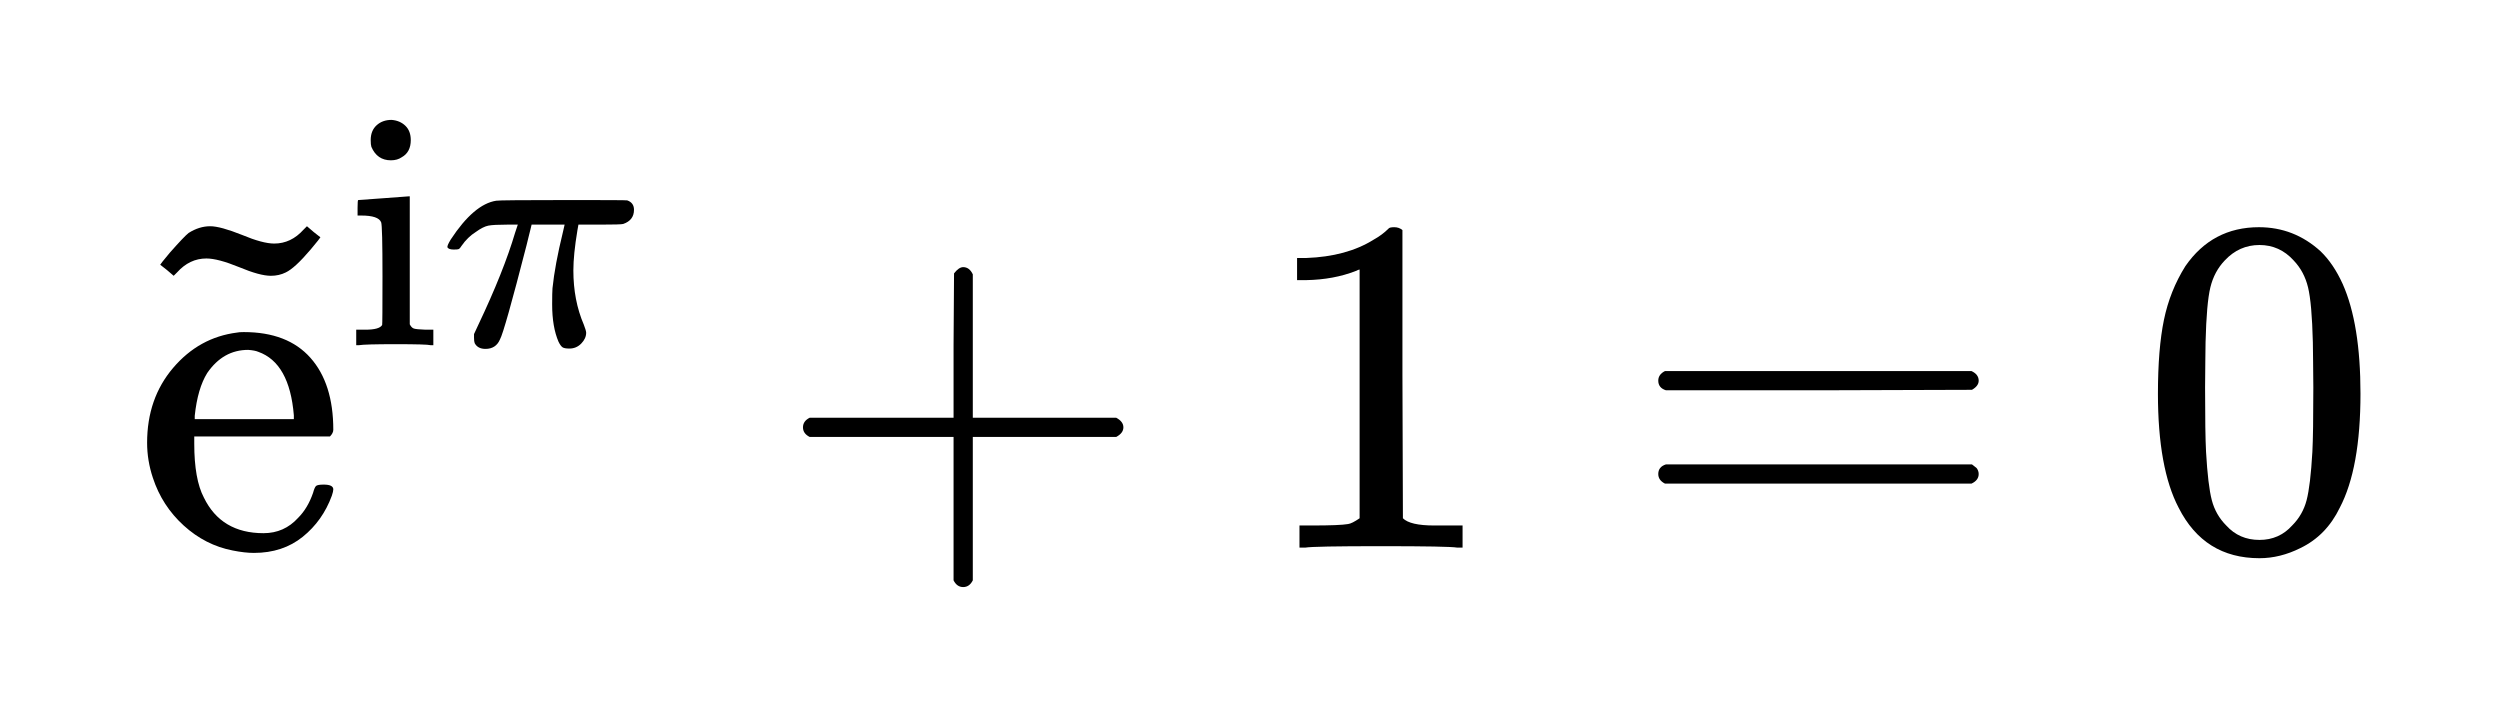
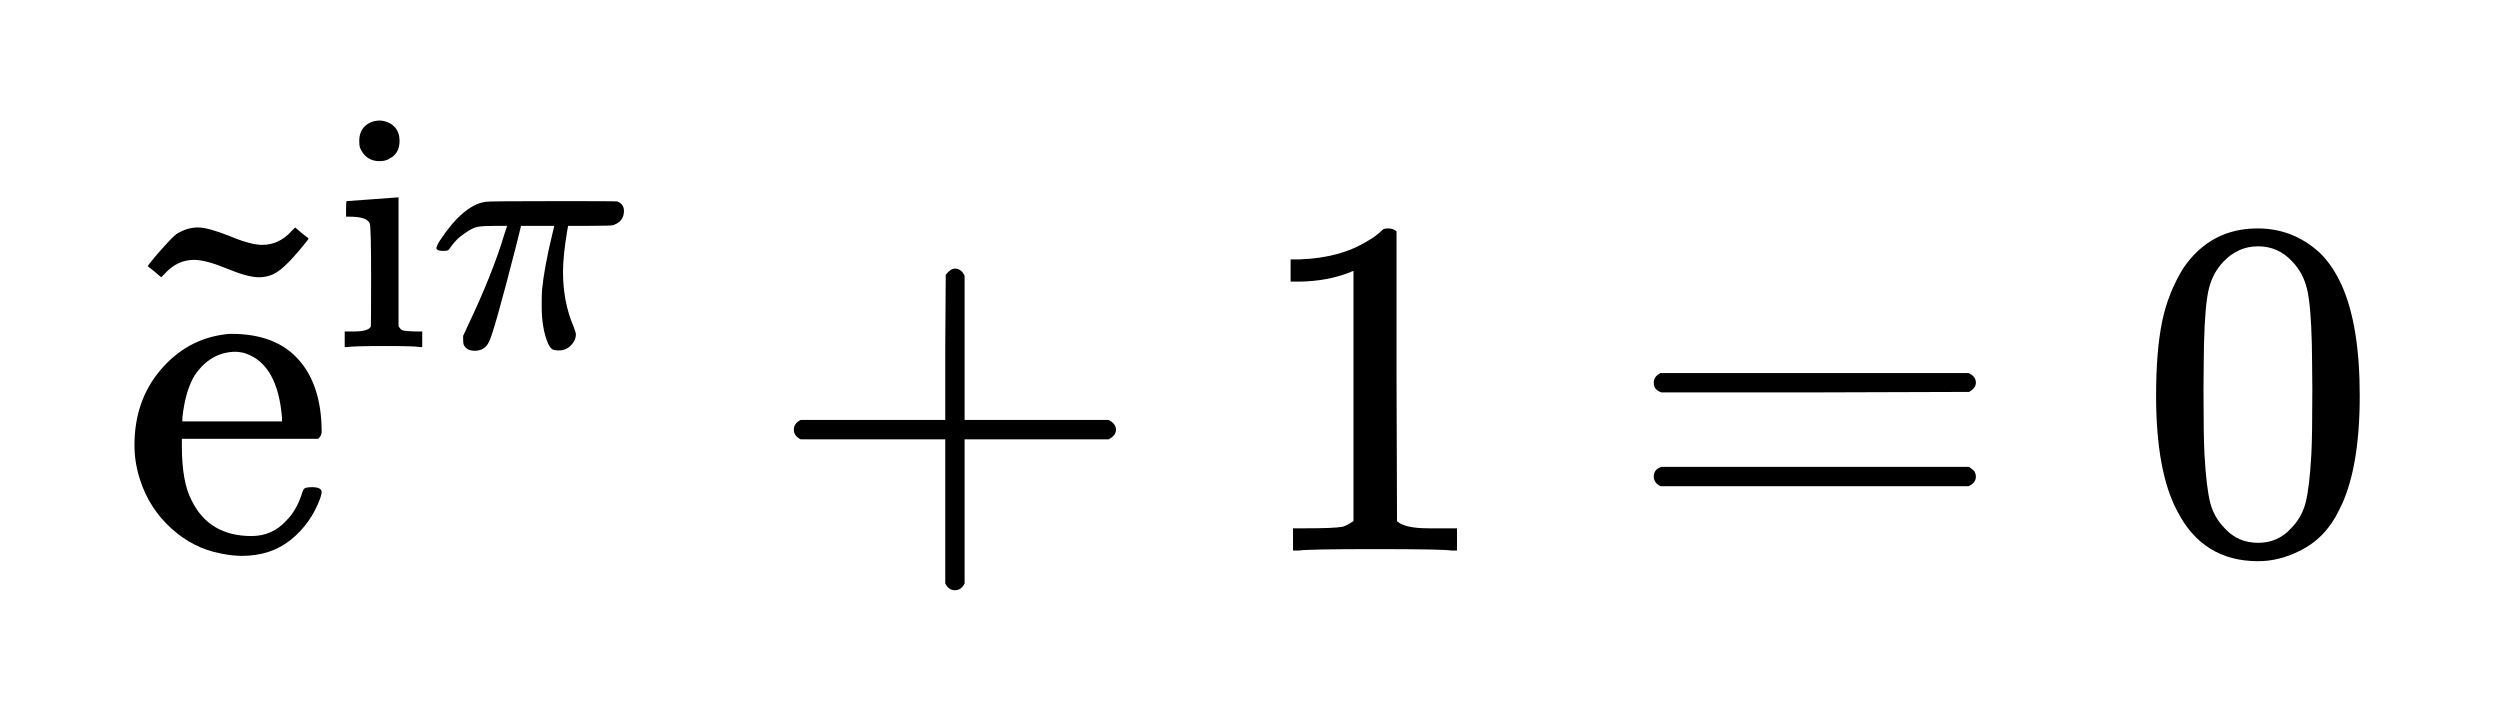
- <svg xmlns="http://www.w3.org/2000/svg" viewBox="0 0 207.855 58.864" width="207.855pt" height="58.864pt">
-   <path d="M27.711 35.73 Q27.711 36.01 27.431 36.29 L16.151 36.29 L16.151 36.89 Q16.151 39.85 16.951 41.37 Q18.391 44.33 21.911 44.33 Q23.631 44.33 24.791 43.05 Q25.591 42.25 26.031 40.97 Q26.151 40.53 26.271 40.41 Q26.391 40.29 26.911 40.29 Q27.711 40.29 27.711 40.69 Q27.711 40.85 27.591 41.21 Q26.831 43.29 25.171 44.63 Q23.511 45.97 21.111 45.97 Q20.351 45.97 19.351 45.77 Q17.071 45.33 15.271 43.69 Q13.471 42.05 12.711 39.73 Q12.231 38.29 12.231 36.81 Q12.231 33.13 14.391 30.59 Q16.551 28.05 19.711 27.65 Q19.871 27.61 20.271 27.61 Q23.911 27.61 25.811 29.75 Q27.711 31.89 27.711 35.73 L27.711 35.73 Z M24.431 34.53 Q24.071 30.17 21.471 29.25 Q21.191 29.13 20.631 29.09 Q18.551 29.09 17.231 31.01 Q16.431 32.29 16.191 34.57 L16.191 34.85 L24.431 34.85 L24.431 34.53 L24.431 34.53 Z" fill="rgba(0,0,0,1)" fill-rule="nonzero" stroke="none" />
-   <path d="M15.68 19.37 Q16.56 18.81 17.48 18.81 Q18.32 18.81 20.12 19.53 Q21.84 20.25 22.8 20.25 Q24.2 20.25 25.24 19.09 L25.52 18.81 L26.08 19.29 L26.64 19.73 Q26.64 19.77 25.84 20.73 Q24.52 22.29 23.76 22.65 Q23.2 22.93 22.52 22.93 Q21.6 22.93 19.88 22.21 Q18.12 21.49 17.16 21.49 Q15.76 21.49 14.72 22.65 L14.44 22.93 L13.88 22.45 L13.32 22.01 Q13.32 21.97 14.12 21.01 Q15.32 19.65 15.68 19.37 L15.68 19.37 Z" fill="rgba(0,0,0,1)" fill-rule="nonzero" stroke="none" />
-   <path d="M32.557 9.968 Q33.257 10.024 33.705 10.458 Q34.153 10.892 34.153 11.648 Q34.153 12.656 33.397 13.076 Q33.033 13.328 32.501 13.328 Q31.353 13.328 30.877 12.208 Q30.821 12.04 30.821 11.648 Q30.821 10.864 31.311 10.416 Q31.801 9.968 32.557 9.968 L32.557 9.968 Z M29.785 16.632 Q29.897 16.632 31.913 16.478 Q33.929 16.324 33.985 16.324 L34.069 16.324 L34.069 26.964 Q34.209 27.244 34.405 27.314 Q34.601 27.384 35.385 27.412 L36.029 27.412 L36.029 28.7 L35.805 28.7 Q35.497 28.616 32.893 28.616 Q30.345 28.616 29.841 28.7 L29.617 28.7 L29.617 27.412 L30.065 27.412 L30.373 27.412 Q31.549 27.412 31.773 27.02 Q31.801 26.964 31.801 22.96 Q31.801 18.76 31.689 18.48 Q31.465 17.92 30.037 17.92 L29.729 17.92 L29.729 17.276 Q29.729 16.632 29.785 16.632 L29.785 16.632 Z" fill="rgba(0,0,0,1)" fill-rule="nonzero" stroke="none" />
-   <path d="M48.735 27.664 Q48.735 28.14 48.329 28.56 Q47.923 28.98 47.335 28.98 Q46.915 28.98 46.761 28.868 Q46.607 28.756 46.439 28.42 Q45.907 27.188 45.907 25.312 Q45.907 24.304 45.935 23.968 Q46.131 22.036 46.803 19.292 Q46.943 18.732 46.943 18.676 L44.199 18.676 L44.171 18.788 Q44.171 18.816 44.115 19.026 Q44.059 19.236 43.961 19.642 Q43.863 20.048 43.779 20.384 Q41.931 27.58 41.567 28.224 Q41.231 29.008 40.363 29.008 Q39.719 29.008 39.467 28.532 Q39.411 28.392 39.411 28.084 L39.411 27.776 L39.775 26.992 Q41.875 22.568 42.827 19.348 L43.051 18.676 L42.155 18.676 Q41.035 18.676 40.601 18.76 Q40.167 18.844 39.551 19.292 Q38.879 19.712 38.375 20.44 Q38.235 20.664 38.151 20.706 Q38.067 20.748 37.731 20.748 Q37.283 20.748 37.199 20.552 Q37.171 20.412 37.479 19.908 Q39.411 16.968 41.259 16.688 Q41.455 16.632 47.559 16.632 Q52.039 16.632 52.151 16.66 Q52.711 16.856 52.711 17.444 Q52.711 18.312 51.815 18.62 Q51.647 18.676 49.883 18.676 L48.091 18.676 L48.007 19.152 Q47.671 21.168 47.671 22.484 Q47.671 24.976 48.539 26.992 Q48.735 27.496 48.735 27.664 L48.735 27.664 Z" fill="rgba(0,0,0,1)" fill-rule="nonzero" stroke="none" />
-   <path d="M66.761 35.53 Q66.761 35.01 67.321 34.73 L79.281 34.73 L79.281 28.73 L79.321 22.73 Q79.721 22.21 80.081 22.21 Q80.601 22.21 80.881 22.81 L80.881 34.73 L92.801 34.73 Q93.401 35.05 93.401 35.53 Q93.401 36.01 92.801 36.33 L80.881 36.33 L80.881 48.25 Q80.601 48.81 80.081 48.81 Q79.561 48.81 79.281 48.25 L79.281 36.33 L67.321 36.33 Q66.761 36.05 66.761 35.53 L66.761 35.53 Z" fill="rgba(0,0,0,1)" fill-rule="nonzero" stroke="none" />
-   <path d="M121.161 45.53 Q120.481 45.41 114.801 45.41 Q109.201 45.41 108.521 45.53 L108.041 45.53 L108.041 43.69 L109.081 43.69 Q111.401 43.69 112.081 43.57 Q112.401 43.53 113.041 43.09 L113.041 22.41 Q112.961 22.41 112.721 22.53 Q110.881 23.25 108.601 23.29 L107.841 23.29 L107.841 21.45 L108.601 21.45 Q111.961 21.33 114.201 19.93 Q114.921 19.53 115.441 19.01 Q115.521 18.89 115.921 18.89 Q116.321 18.89 116.601 19.13 L116.601 31.09 L116.641 43.09 Q117.241 43.69 119.241 43.69 L120.561 43.69 L121.601 43.69 L121.601 45.53 L121.161 45.53 L121.161 45.53 Z" fill="rgba(0,0,0,1)" fill-rule="nonzero" stroke="none" />
-   <path d="M137.872 31.65 Q137.872 31.13 138.432 30.85 L163.912 30.85 Q164.512 31.13 164.512 31.65 Q164.512 32.09 163.952 32.41 L151.232 32.45 L138.512 32.45 Q137.872 32.25 137.872 31.65 L137.872 31.65 Z M137.872 39.41 Q137.872 38.81 138.512 38.61 L163.952 38.61 Q163.992 38.65 164.132 38.75 Q164.272 38.85 164.332 38.91 Q164.392 38.97 164.452 39.11 Q164.512 39.25 164.512 39.41 Q164.512 39.93 163.912 40.21 L138.432 40.21 Q137.872 39.93 137.872 39.41 L137.872 39.41 Z" fill="rgba(0,0,0,1)" fill-rule="nonzero" stroke="none" />
-   <path d="M181.695 22.13 Q183.935 18.89 187.815 18.89 Q190.735 18.89 192.935 20.89 Q194.015 21.93 194.775 23.61 Q196.255 26.93 196.255 32.73 Q196.255 38.93 194.535 42.21 Q193.415 44.53 191.255 45.57 Q189.575 46.41 187.855 46.41 Q183.255 46.41 181.135 42.21 Q179.415 38.93 179.415 32.73 Q179.415 29.01 179.915 26.59 Q180.415 24.17 181.695 22.13 L181.695 22.13 Z M190.695 21.65 Q189.535 20.37 187.855 20.37 Q186.175 20.37 184.975 21.65 Q184.095 22.57 183.775 23.89 Q183.455 25.21 183.375 28.45 Q183.375 28.69 183.355 30.01 Q183.335 31.33 183.335 32.21 Q183.335 36.05 183.415 37.57 Q183.575 40.37 183.895 41.59 Q184.215 42.81 185.095 43.69 Q186.175 44.89 187.855 44.89 Q189.495 44.89 190.575 43.69 Q191.455 42.81 191.775 41.59 Q192.095 40.37 192.255 37.57 Q192.335 36.05 192.335 32.21 Q192.335 31.33 192.315 30.01 Q192.295 28.69 192.295 28.45 Q192.215 25.21 191.895 23.89 Q191.575 22.57 190.695 21.65 L190.695 21.65 Z" fill="rgba(0,0,0,1)" fill-rule="nonzero" stroke="none" />
+ <svg xmlns="http://www.w3.org/2000/svg" viewBox="0 0 206.744 58.864" width="206.744pt" height="58.864pt">
+   <path d="M26.6 35.73 Q26.6 36.01 26.32 36.29 L15.04 36.29 L15.04 36.89 Q15.04 39.85 15.84 41.37 Q17.28 44.33 20.8 44.33 Q22.52 44.33 23.68 43.05 Q24.48 42.25 24.92 40.97 Q25.04 40.53 25.16 40.41 Q25.28 40.29 25.8 40.29 Q26.6 40.29 26.6 40.69 Q26.6 40.85 26.48 41.21 Q25.72 43.29 24.06 44.63 Q22.4 45.97 20 45.97 Q19.24 45.97 18.24 45.77 Q15.96 45.33 14.16 43.69 Q12.36 42.05 11.6 39.73 Q11.12 38.29 11.12 36.81 Q11.12 33.13 13.28 30.59 Q15.44 28.05 18.6 27.65 Q18.76 27.61 19.16 27.61 Q22.8 27.61 24.7 29.75 Q26.6 31.89 26.6 35.73 L26.6 35.73 Z M23.32 34.53 Q22.96 30.17 20.36 29.25 Q20.08 29.13 19.52 29.09 Q17.44 29.09 16.12 31.01 Q15.32 32.29 15.08 34.57 L15.08 34.85 L23.32 34.85 L23.32 34.53 L23.32 34.53 Z" fill="rgba(0,0,0,1)" fill-rule="nonzero" stroke="none" />
+   <path d="M14.569 19.37 Q15.449 18.81 16.369 18.81 Q17.209 18.81 19.009 19.53 Q20.729 20.25 21.689 20.25 Q23.089 20.25 24.129 19.09 L24.409 18.81 L24.969 19.29 L25.529 19.73 Q25.529 19.77 24.729 20.73 Q23.409 22.29 22.649 22.65 Q22.089 22.93 21.409 22.93 Q20.489 22.93 18.769 22.21 Q17.009 21.49 16.049 21.49 Q14.649 21.49 13.609 22.65 L13.329 22.93 L12.769 22.45 L12.209 22.01 Q12.209 21.97 13.009 21.01 Q14.209 19.65 14.569 19.37 L14.569 19.37 Z" fill="rgba(0,0,0,1)" fill-rule="nonzero" stroke="none" />
+   <path d="M31.446 9.968 Q32.146 10.024 32.594 10.458 Q33.042 10.892 33.042 11.648 Q33.042 12.656 32.286 13.076 Q31.922 13.328 31.39 13.328 Q30.242 13.328 29.766 12.208 Q29.71 12.04 29.71 11.648 Q29.71 10.864 30.2 10.416 Q30.69 9.968 31.446 9.968 L31.446 9.968 Z M28.674 16.632 Q28.786 16.632 30.802 16.478 Q32.818 16.324 32.874 16.324 L32.958 16.324 L32.958 26.964 Q33.098 27.244 33.294 27.314 Q33.49 27.384 34.274 27.412 L34.918 27.412 L34.918 28.7 L34.694 28.7 Q34.386 28.616 31.782 28.616 Q29.234 28.616 28.73 28.7 L28.506 28.7 L28.506 27.412 L28.954 27.412 L29.262 27.412 Q30.438 27.412 30.662 27.02 Q30.69 26.964 30.69 22.96 Q30.69 18.76 30.578 18.48 Q30.354 17.92 28.926 17.92 L28.618 17.92 L28.618 17.276 Q28.618 16.632 28.674 16.632 L28.674 16.632 Z" fill="rgba(0,0,0,1)" fill-rule="nonzero" stroke="none" />
+   <path d="M47.624 27.664 Q47.624 28.14 47.218 28.56 Q46.812 28.98 46.224 28.98 Q45.804 28.98 45.65 28.868 Q45.496 28.756 45.328 28.42 Q44.796 27.188 44.796 25.312 Q44.796 24.304 44.824 23.968 Q45.02 22.036 45.692 19.292 Q45.832 18.732 45.832 18.676 L43.088 18.676 L43.06 18.788 Q43.06 18.816 43.004 19.026 Q42.948 19.236 42.85 19.642 Q42.752 20.048 42.668 20.384 Q40.82 27.58 40.456 28.224 Q40.12 29.008 39.252 29.008 Q38.608 29.008 38.356 28.532 Q38.3 28.392 38.3 28.084 L38.3 27.776 L38.664 26.992 Q40.764 22.568 41.716 19.348 L41.94 18.676 L41.044 18.676 Q39.924 18.676 39.49 18.76 Q39.056 18.844 38.44 19.292 Q37.768 19.712 37.264 20.44 Q37.124 20.664 37.04 20.706 Q36.956 20.748 36.62 20.748 Q36.172 20.748 36.088 20.552 Q36.06 20.412 36.368 19.908 Q38.3 16.968 40.148 16.688 Q40.344 16.632 46.448 16.632 Q50.928 16.632 51.04 16.66 Q51.6 16.856 51.6 17.444 Q51.6 18.312 50.704 18.62 Q50.536 18.676 48.772 18.676 L46.98 18.676 L46.896 19.152 Q46.56 21.168 46.56 22.484 Q46.56 24.976 47.428 26.992 Q47.624 27.496 47.624 27.664 L47.624 27.664 Z" fill="rgba(0,0,0,1)" fill-rule="nonzero" stroke="none" />
+   <path d="M65.65 35.53 Q65.65 35.01 66.21 34.73 L78.17 34.73 L78.17 28.73 L78.21 22.73 Q78.61 22.21 78.97 22.21 Q79.49 22.21 79.77 22.81 L79.77 34.73 L91.69 34.73 Q92.29 35.05 92.29 35.53 Q92.29 36.01 91.69 36.33 L79.77 36.33 L79.77 48.25 Q79.49 48.81 78.97 48.81 Q78.45 48.81 78.17 48.25 L78.17 36.33 L66.21 36.33 Q65.65 36.05 65.65 35.53 L65.65 35.53 Z" fill="rgba(0,0,0,1)" fill-rule="nonzero" stroke="none" />
+   <path d="M120.05 45.53 Q119.37 45.41 113.69 45.41 Q108.09 45.41 107.41 45.53 L106.93 45.53 L106.93 43.69 L107.97 43.69 Q110.29 43.69 110.97 43.57 Q111.29 43.53 111.93 43.09 L111.93 22.41 Q111.85 22.41 111.61 22.53 Q109.77 23.25 107.49 23.29 L106.73 23.29 L106.73 21.45 L107.49 21.45 Q110.85 21.33 113.09 19.93 Q113.81 19.53 114.33 19.01 Q114.41 18.89 114.81 18.89 Q115.21 18.89 115.49 19.13 L115.49 31.09 L115.53 43.09 Q116.13 43.69 118.13 43.69 L119.45 43.69 L120.49 43.69 L120.49 45.53 L120.05 45.53 L120.05 45.53 Z" fill="rgba(0,0,0,1)" fill-rule="nonzero" stroke="none" />
+   <path d="M136.761 31.65 Q136.761 31.13 137.321 30.85 L162.801 30.85 Q163.401 31.13 163.401 31.65 Q163.401 32.09 162.841 32.41 L150.121 32.45 L137.401 32.45 Q136.761 32.25 136.761 31.65 L136.761 31.65 Z M136.761 39.41 Q136.761 38.81 137.401 38.61 L162.841 38.61 Q162.881 38.65 163.021 38.75 Q163.161 38.85 163.221 38.91 Q163.281 38.97 163.341 39.11 Q163.401 39.25 163.401 39.41 Q163.401 39.93 162.801 40.21 L137.321 40.21 Q136.761 39.93 136.761 39.41 L136.761 39.41 Z" fill="rgba(0,0,0,1)" fill-rule="nonzero" stroke="none" />
+   <path d="M180.584 22.13 Q182.824 18.89 186.704 18.89 Q189.624 18.89 191.824 20.89 Q192.904 21.93 193.664 23.61 Q195.144 26.93 195.144 32.73 Q195.144 38.93 193.424 42.21 Q192.304 44.53 190.144 45.57 Q188.464 46.41 186.744 46.41 Q182.144 46.41 180.024 42.21 Q178.304 38.93 178.304 32.73 Q178.304 29.01 178.804 26.59 Q179.304 24.17 180.584 22.13 L180.584 22.13 Z M189.584 21.65 Q188.424 20.37 186.744 20.37 Q185.064 20.37 183.864 21.65 Q182.984 22.57 182.664 23.89 Q182.344 25.21 182.264 28.45 Q182.264 28.69 182.244 30.01 Q182.224 31.33 182.224 32.21 Q182.224 36.05 182.304 37.57 Q182.464 40.37 182.784 41.59 Q183.104 42.81 183.984 43.69 Q185.064 44.89 186.744 44.89 Q188.384 44.89 189.464 43.69 Q190.344 42.81 190.664 41.59 Q190.984 40.37 191.144 37.57 Q191.224 36.05 191.224 32.21 Q191.224 31.33 191.204 30.01 Q191.184 28.69 191.184 28.45 Q191.104 25.21 190.784 23.89 Q190.464 22.57 189.584 21.65 L189.584 21.65 Z" fill="rgba(0,0,0,1)" fill-rule="nonzero" stroke="none" />
</svg>
